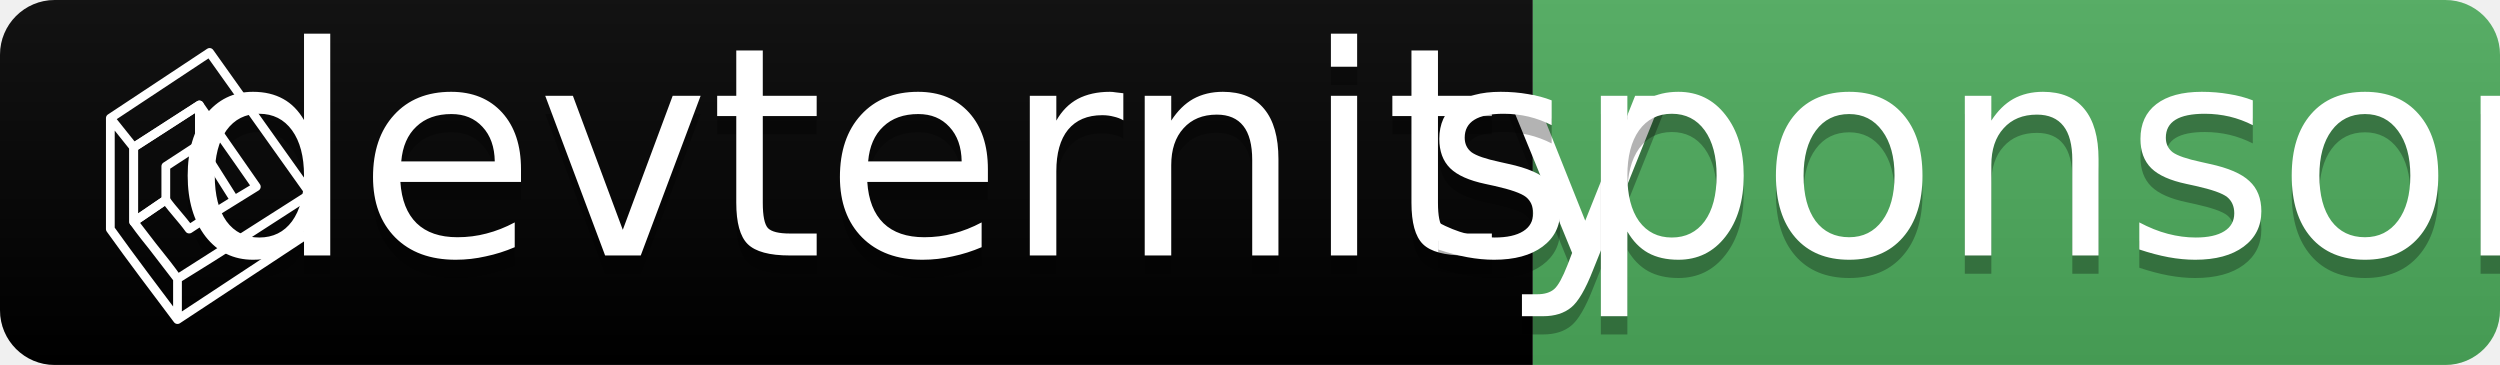
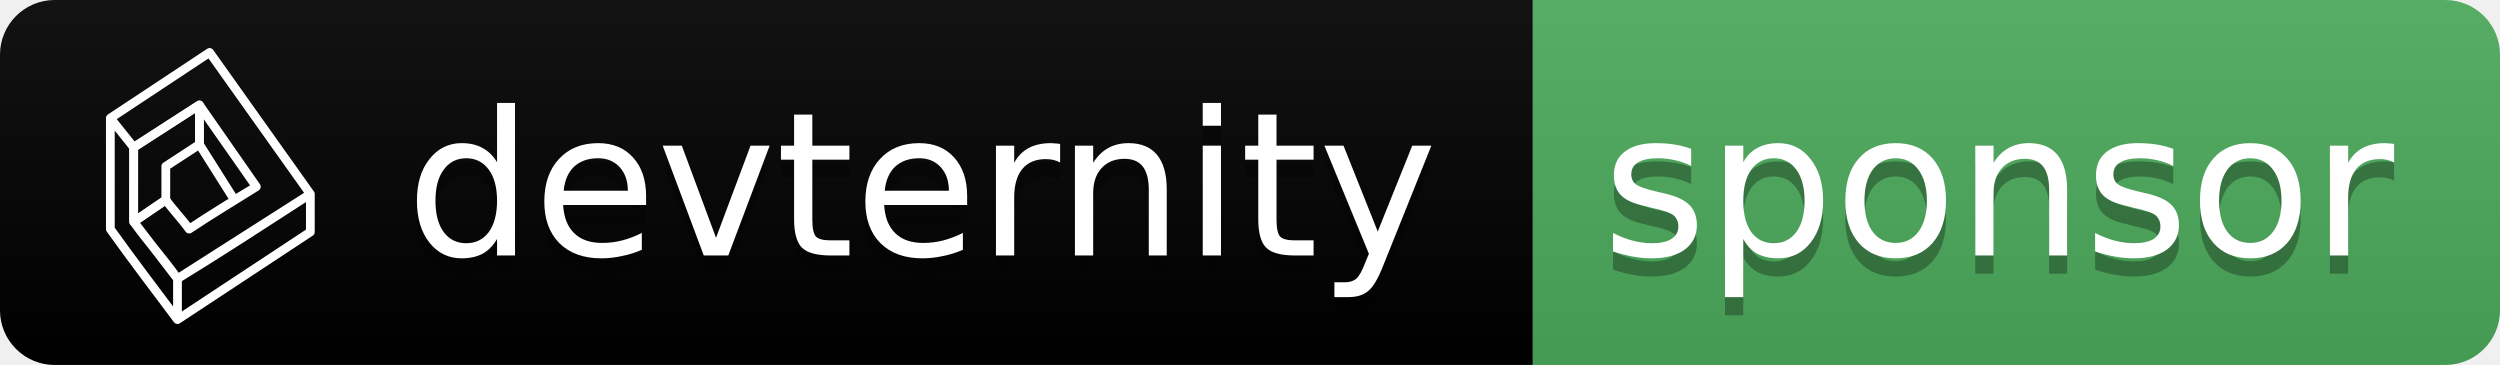
<svg xmlns="http://www.w3.org/2000/svg" id="svg30" version="1.1" height="20" width="137">
  <defs id="defs34">
    <pattern id="EMFhbasepattern" patternUnits="userSpaceOnUse" width="6" height="6" x="0" y="0" />
  </defs>
  <linearGradient y2="100%" x2="0" id="b">
    <stop id="stop2" stop-opacity=".1" stop-color="#bbb" offset="0" />
    <stop id="stop4" stop-opacity=".1" offset="1" />
  </linearGradient>
  <clipPath id="a">
    <rect id="rect7" fill="#fff" rx="3" height="20" width="137" />
  </clipPath>
  <g id="g16" clip-path="url(#a)">
    <path id="path10" d="M0 0h84v20H0z" fill="#000000" />
    <path id="path12" d="M84 0h53v20H84z" fill="#4DAC5C" />
    <path id="path14" d="M0 0h137v20H0z" fill="url(#b)" />
  </g>
-   <text x="50.5" y="15" id="text20" style="font-size:medium;font-family:'DejaVu Sans', Verdana, Geneva, sans-serif;text-anchor:middle;fill:#010101;fill-opacity:0.3">devternity</text>
-   <text x="50.5" y="14" id="text22" style="font-size:medium;font-family:'DejaVu Sans', Verdana, Geneva, sans-serif;text-anchor:middle;fill:#ffffff">devternity</text>
-   <text x="109.5" y="15" id="text24" style="font-size:medium;font-family:'DejaVu Sans', Verdana, Geneva, sans-serif;text-anchor:middle;fill:#010101;fill-opacity:0.3">sponsor</text>
-   <text x="109.5" y="14" id="text26" style="font-size:medium;font-family:'DejaVu Sans', Verdana, Geneva, sans-serif;text-anchor:middle;fill:#ffffff">sponsor</text>
+   <text x="50.5" y="15" id="text20" style="font-size:11;font-family:'DejaVu Sans', Verdana, Geneva, sans-serif;text-anchor:middle;fill:#010101;fill-opacity:0.3">devternity</text>
+   <text x="50.5" y="14" id="text22" style="font-size:11;font-family:'DejaVu Sans', Verdana, Geneva, sans-serif;text-anchor:middle;fill:#ffffff">devternity</text>
+   <text x="109.5" y="15" id="text24" style="font-size:11;font-family:'DejaVu Sans', Verdana, Geneva, sans-serif;text-anchor:middle;fill:#010101;fill-opacity:0.3">sponsor</text>
+   <text x="109.5" y="14" id="text26" style="font-size:11;font-family:'DejaVu Sans', Verdana, Geneva, sans-serif;text-anchor:middle;fill:#ffffff">sponsor</text>
  <g transform="translate(-2.868659,3.59525)" id="g866">
    <path id="path851" d="M 10.195,4.478 V 8.558 L 11.955,7.358 V 5.518 l 1.84,-1.2 v -2.16 z" style="fill:none;stroke:#ffffff;stroke-width:0.48px;stroke-linecap:butt;stroke-linejoin:round;stroke-miterlimit:4;stroke-dasharray:none;stroke-opacity:1" />
    <path id="path853" d="M 12.595,13.918 V 11.678 L 19.875,7.038 V 9.118 Z M 8.915,2.878 c 0,2 0,4.08 0,6.08 C 10.115,10.638 11.395,12.318 12.595,13.918 V 11.678 L 10.195,8.558 V 4.478 Z m 0,0 5.44,-3.6 5.52,7.76 C 17.395,8.638 15.075,10.158 12.595,11.678 11.875,10.638 10.995,9.678 10.195,8.558 l 1.76,-1.2 c 0.4,0.56 0.88,1.04 1.28,1.6 C 14.435,8.158 15.635,7.438 16.915,6.638 15.475,4.558 14.435,3.118 13.795,2.158 l -3.6,2.32 z m 4.88,1.44 v -2.16 l 3.12,4.48 -1.2,0.72 z" style="fill:none;stroke:#ffffff;stroke-width:0.48px;stroke-linecap:butt;stroke-linejoin:round;stroke-miterlimit:4;stroke-dasharray:none;stroke-opacity:1" />
  </g>
</svg>
